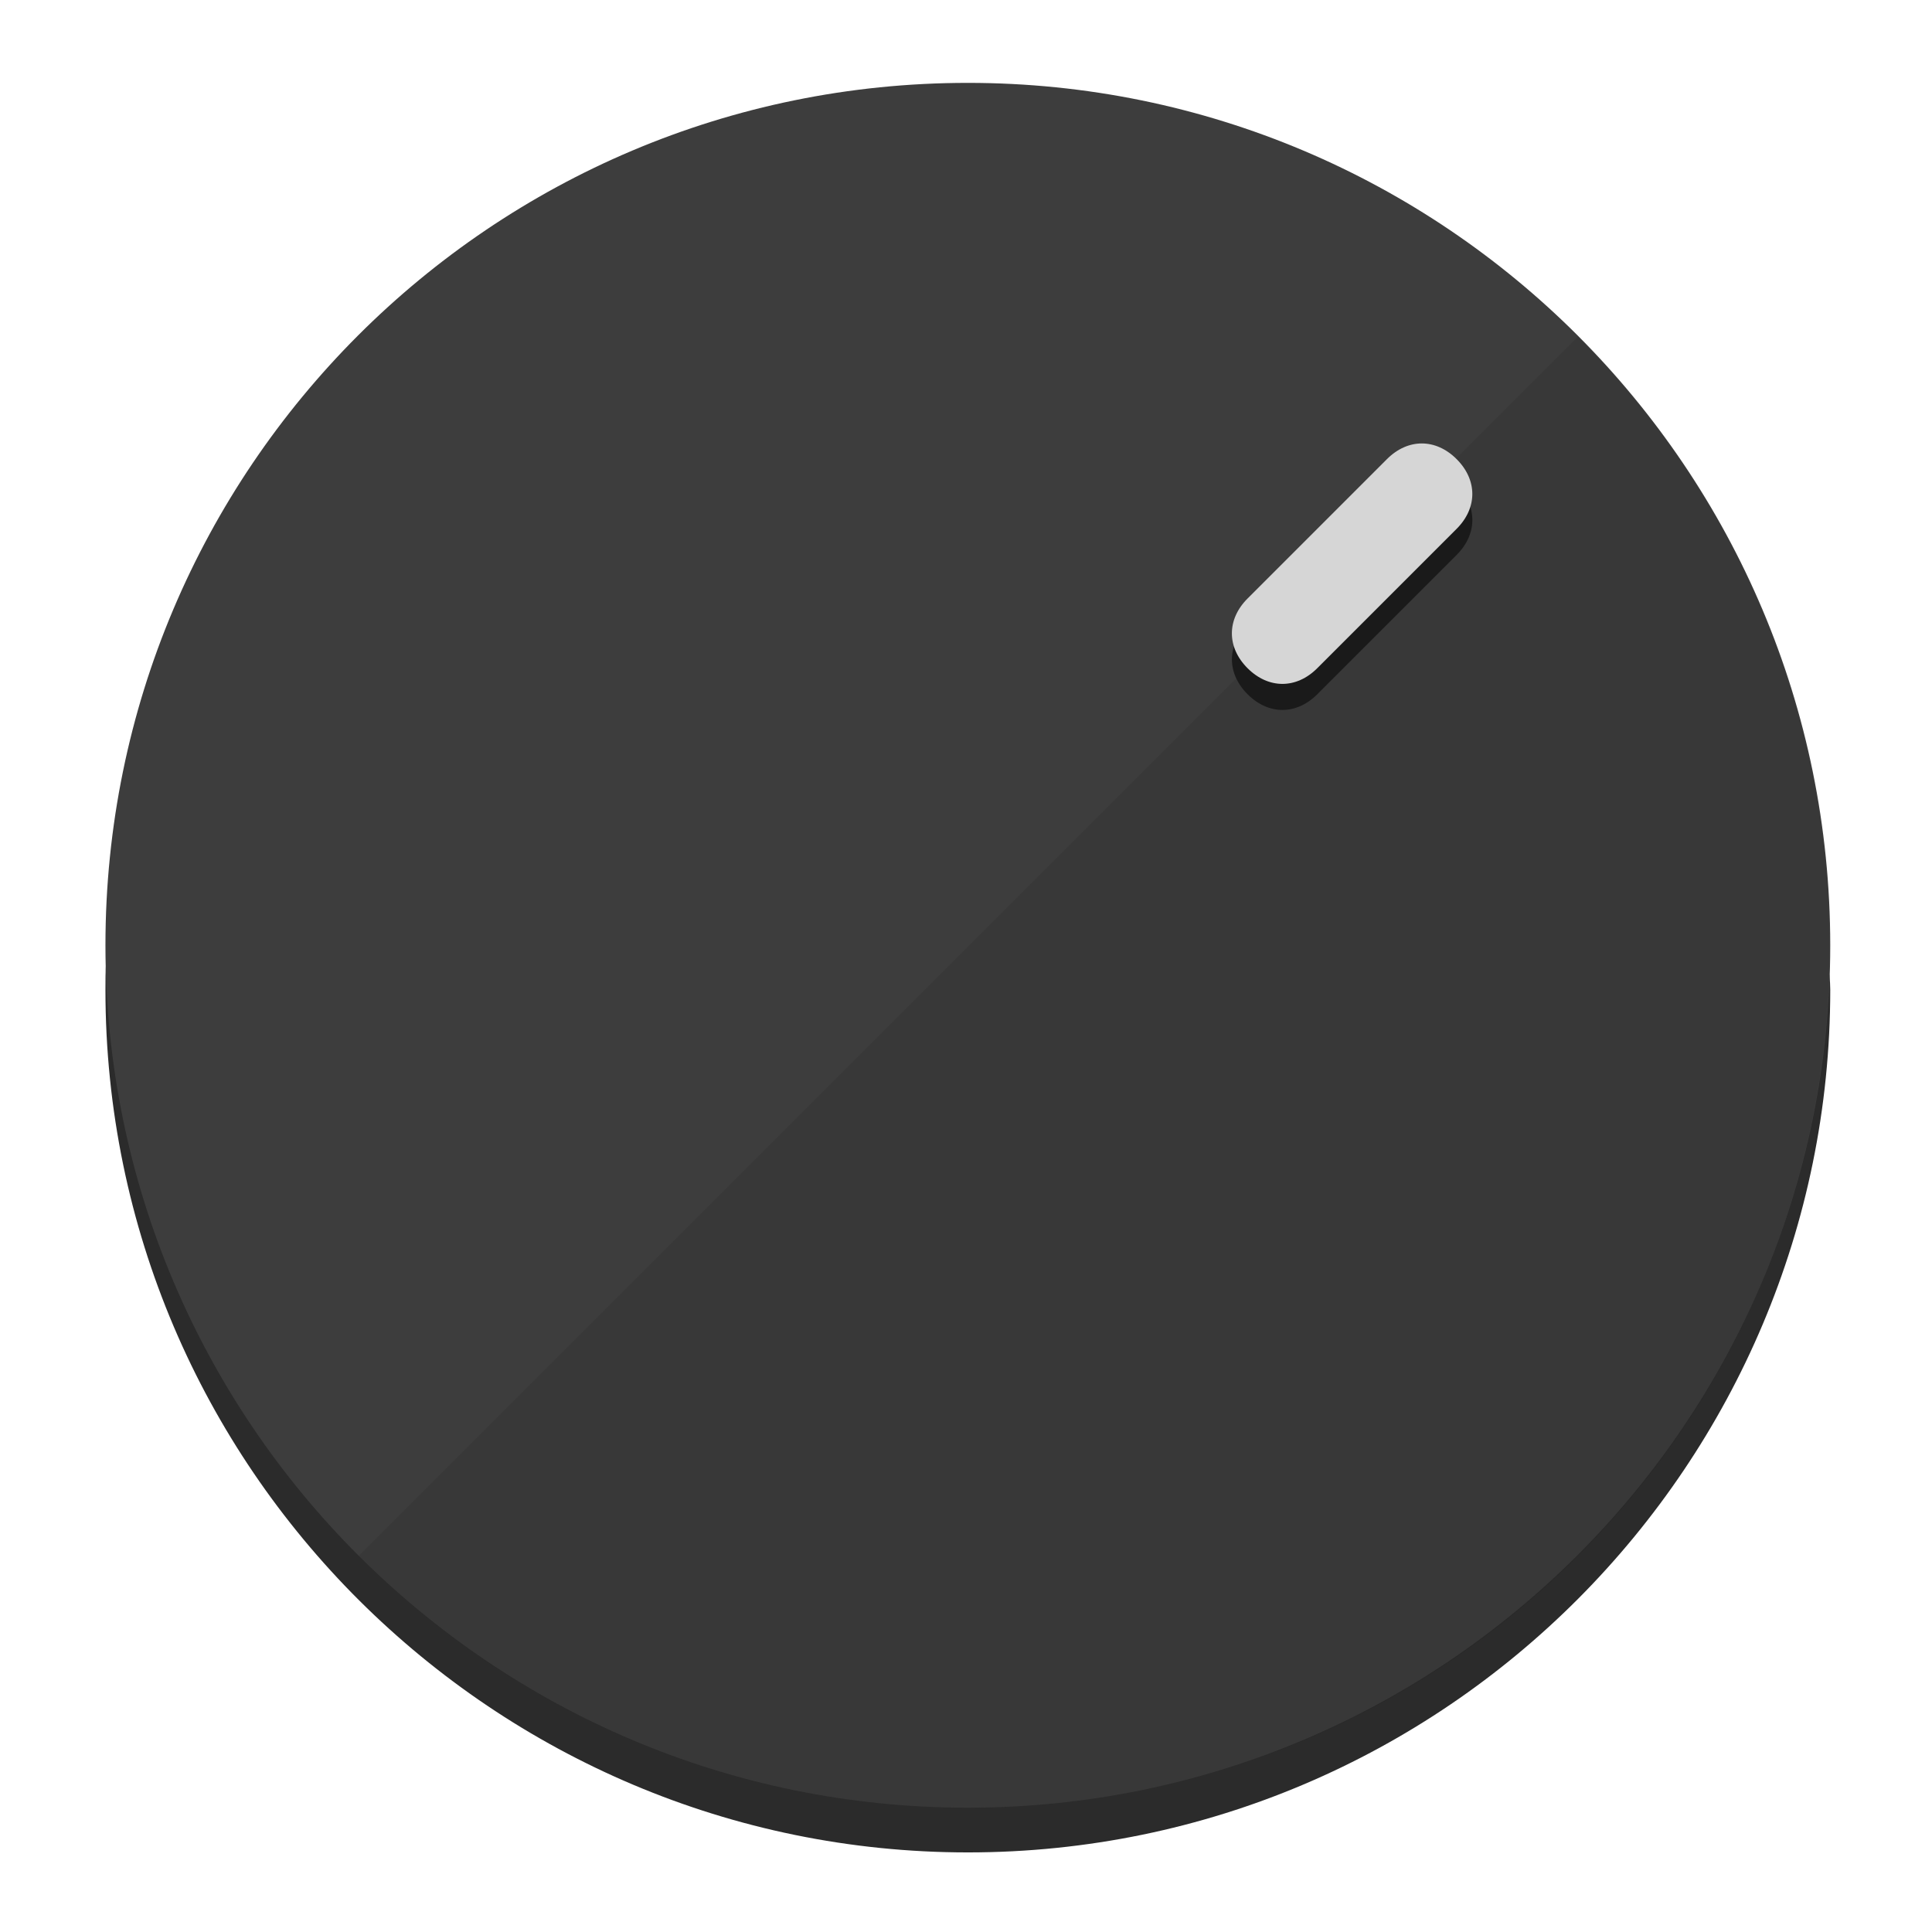
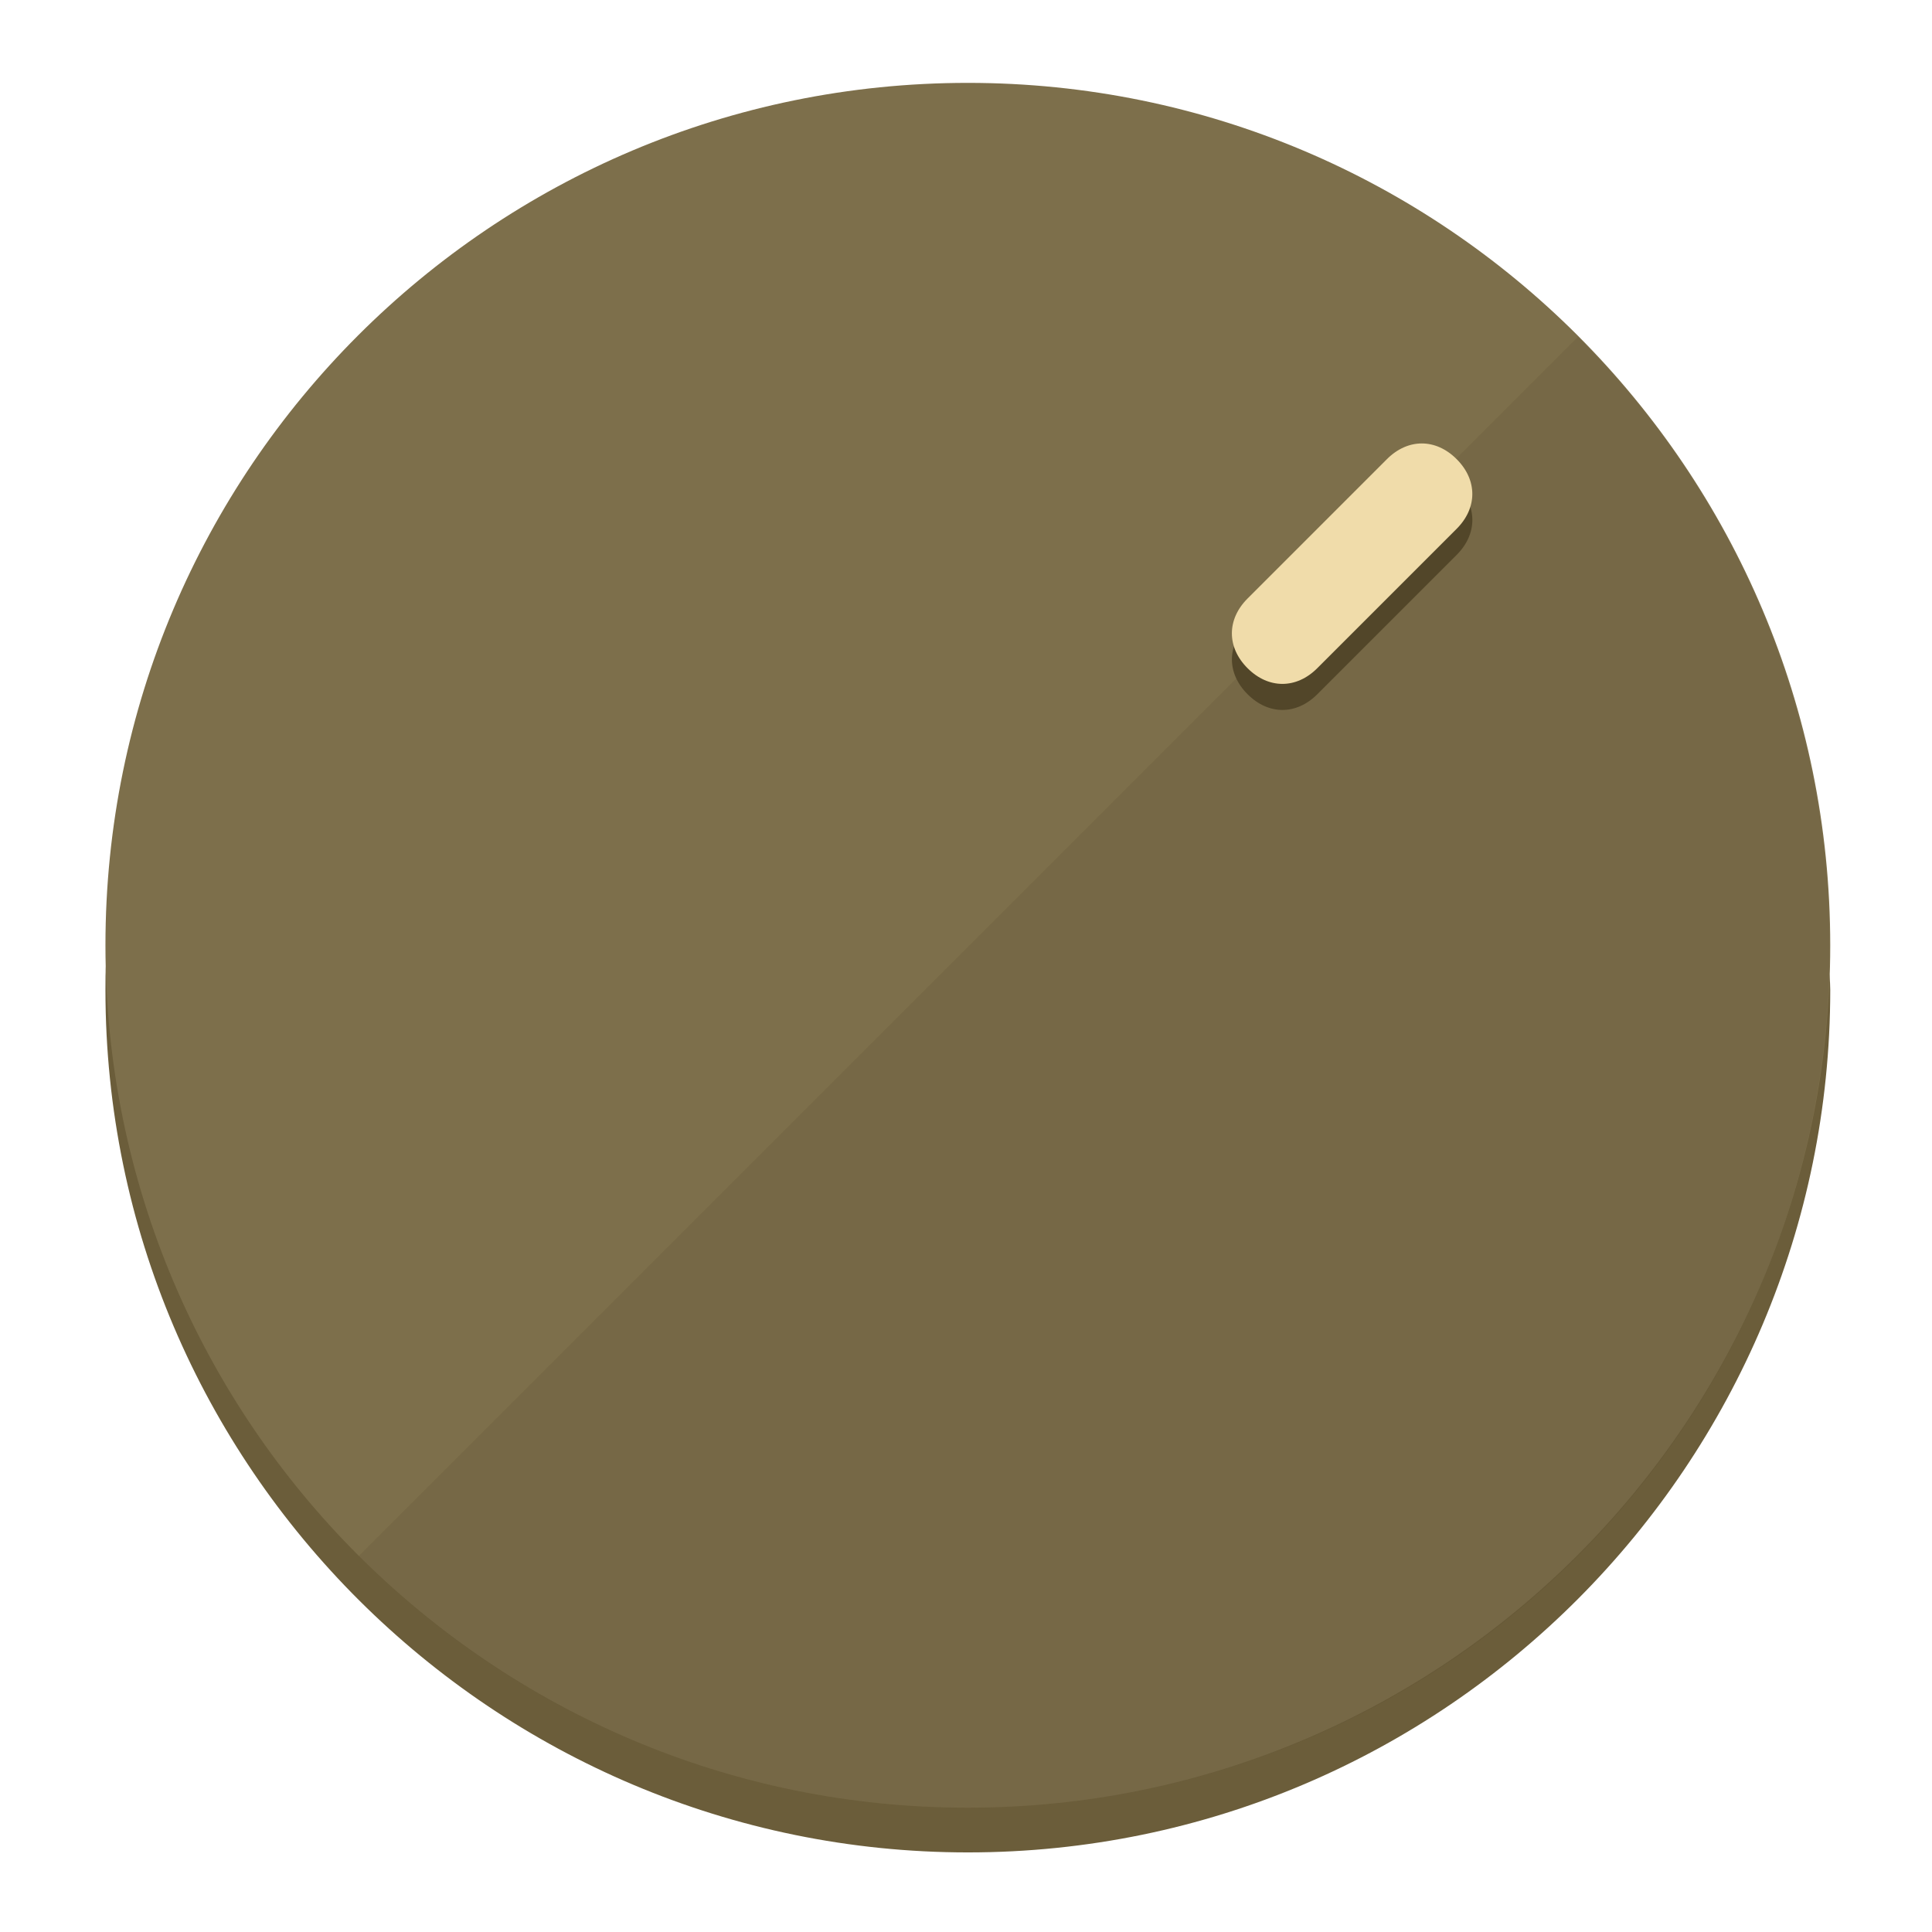
<svg xmlns="http://www.w3.org/2000/svg" height="120px" width="120px" version="1.1" id="Layer_1" viewBox="0 0 496.8 496.8" xml:space="preserve">
  <defs id="defs23" />
  <g id="g3158">
-     <path style="display:inline;fill:#2B2B2B;fill-opacity:1;stroke-width:1.584" d="m 248.875,445.92 c 116.582,0 212.89,-91.238 220.493,-205.286 0,5.069 1.267,8.87 1.267,13.939 0,121.651 -98.842,221.76 -221.76,221.76 -121.651,0 -221.76,-98.842 -221.76,-221.76 0,-5.069 0,-8.87 1.267,-13.939 7.603,114.048 103.91,205.286 220.493,205.286 z" id="path8" />
-     <circle style="display:inline;fill:#3D3D3D;fill-opacity:1;stroke-width:1.584" cx="248.875" cy="243.071" r="221.76" id="circle12" />
-     <path style="display:inline;fill:#1A1A1A;fill-opacity:0.154;stroke-width:1.587" d="m 405.744,86.606 c 86.308,86.308 86.308,227.193 0,313.5 -86.308,86.308 -227.193,86.308 -313.5,0" id="path14" />
+     <path style="display:inline;fill:#6B5D3A;fill-opacity:1;stroke-width:1.584" d="m 248.875,445.92 c 116.582,0 212.89,-91.238 220.493,-205.286 0,5.069 1.267,8.87 1.267,13.939 0,121.651 -98.842,221.76 -221.76,221.76 -121.651,0 -221.76,-98.842 -221.76,-221.76 0,-5.069 0,-8.87 1.267,-13.939 7.603,114.048 103.91,205.286 220.493,205.286 z" id="path8" />
+     <circle style="display:inline;fill:#7D6F4B;fill-opacity:1;stroke-width:1.584" cx="248.875" cy="243.071" r="221.76" id="circle12" />
+     <path style="display:inline;fill:#524629;fill-opacity:0.154;stroke-width:1.587" d="m 405.744,86.606 c 86.308,86.308 86.308,227.193 0,313.5 -86.308,86.308 -227.193,86.308 -313.5,0" id="path14" />
  </g>
  <g id="g3198">
    <circle style="display:none;fill:#000000;fill-opacity:0;stroke-width:1.584" cx="347.932" cy="-3.454" r="221.76" id="circle12-3" transform="rotate(45)" />
-     <path style="display:inline;fill:#1A1A1A;fill-opacity:1;stroke-width:1.584" d="m 338.732,178.525 c -5.376,5.376 -12.545,5.376 -17.921,-3e-5 v 0 c -5.376,-5.376 -5.376,-12.545 -1e-5,-17.921 l 35.842,-35.842 c 5.376,-5.376 12.545,-5.376 17.921,2e-5 v 0 c 5.376,5.376 5.376,12.545 0,17.921 z" id="path3789" />
-     <path style="display:inline;fill:#D6D6D6;stroke-width:1.584" d="m 338.722,171.826 c -5.376,5.376 -12.545,5.376 -17.921,-2e-5 v 0 c -5.376,-5.376 -5.376,-12.545 0,-17.921 l 35.842,-35.842 c 5.376,-5.376 12.545,-5.376 17.921,-10e-6 v 0 c 5.376,5.376 5.376,12.545 0,17.921 z" id="path915" />
+     <path style="display:inline;fill:#524629;fill-opacity:1;stroke-width:1.584" d="m 338.732,178.525 c -5.376,5.376 -12.545,5.376 -17.921,-3e-5 v 0 c -5.376,-5.376 -5.376,-12.545 -1e-5,-17.921 l 35.842,-35.842 c 5.376,-5.376 12.545,-5.376 17.921,2e-5 v 0 c 5.376,5.376 5.376,12.545 0,17.921 z" id="path3789" />
+     <path style="display:inline;fill:#F0DCAA;stroke-width:1.584" d="m 338.722,171.826 c -5.376,5.376 -12.545,5.376 -17.921,-2e-5 v 0 c -5.376,-5.376 -5.376,-12.545 0,-17.921 l 35.842,-35.842 c 5.376,-5.376 12.545,-5.376 17.921,-10e-6 v 0 c 5.376,5.376 5.376,12.545 0,17.921 z" id="path915" />
  </g>
</svg>
